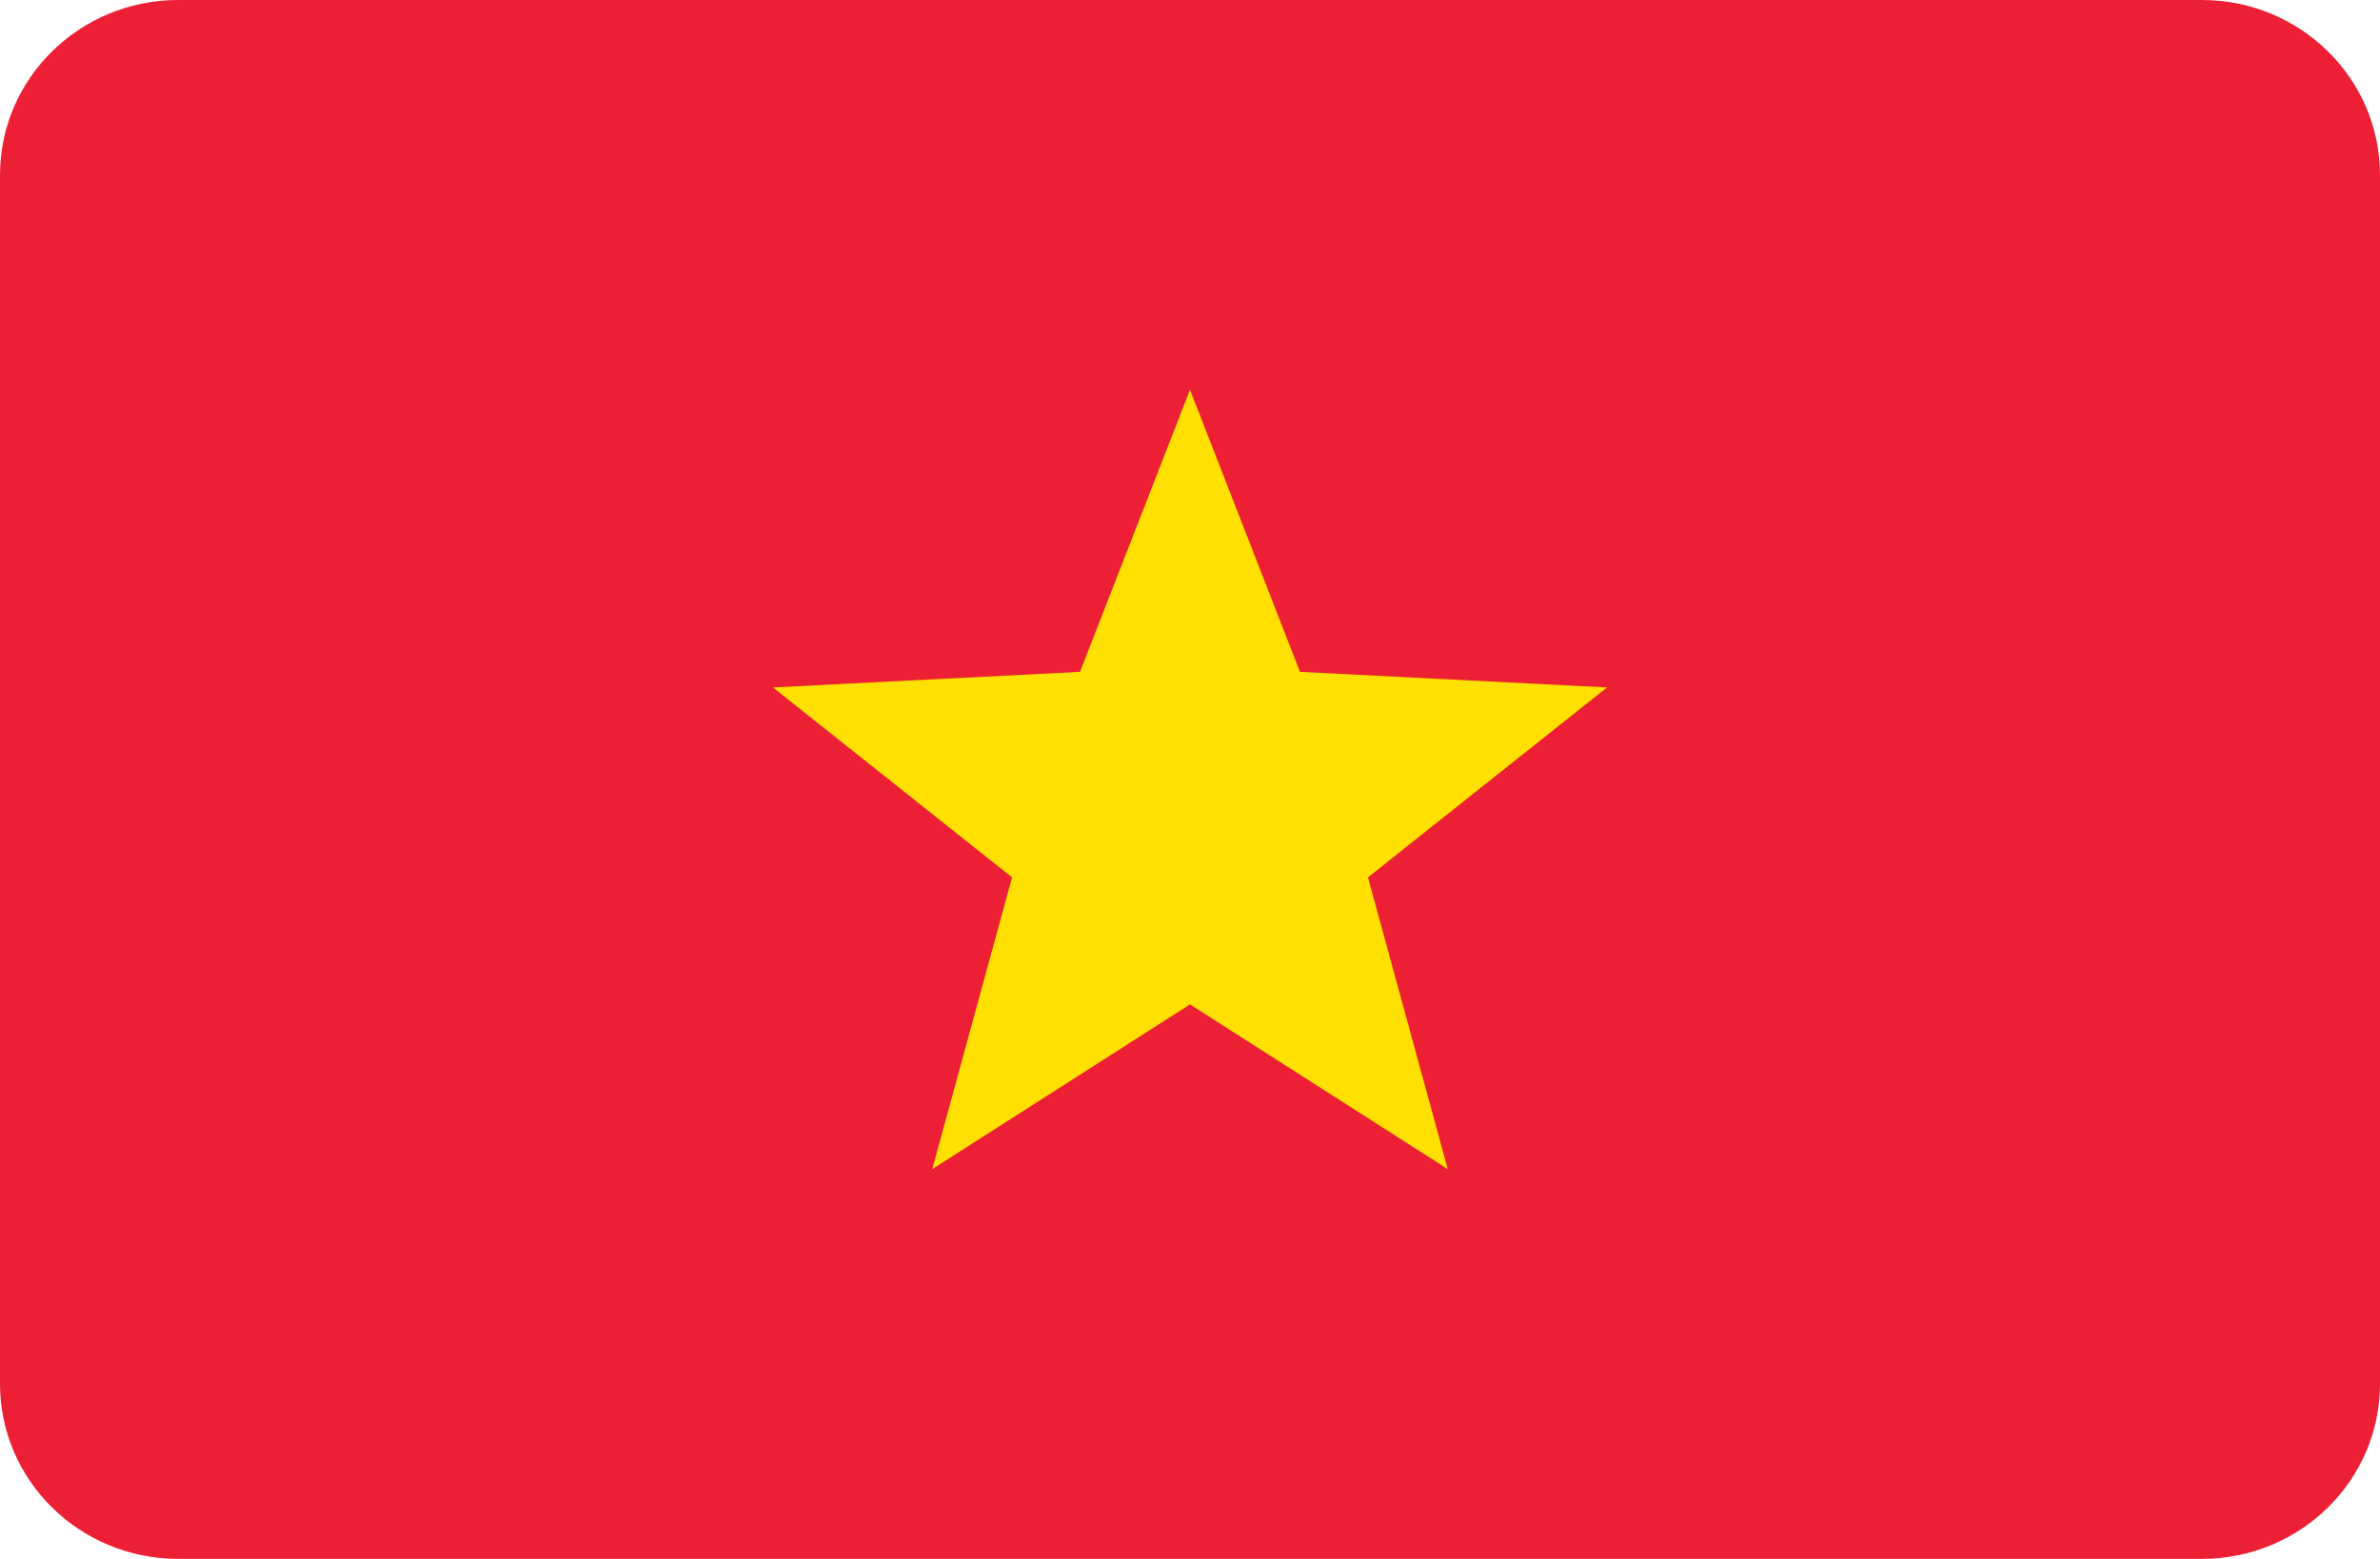
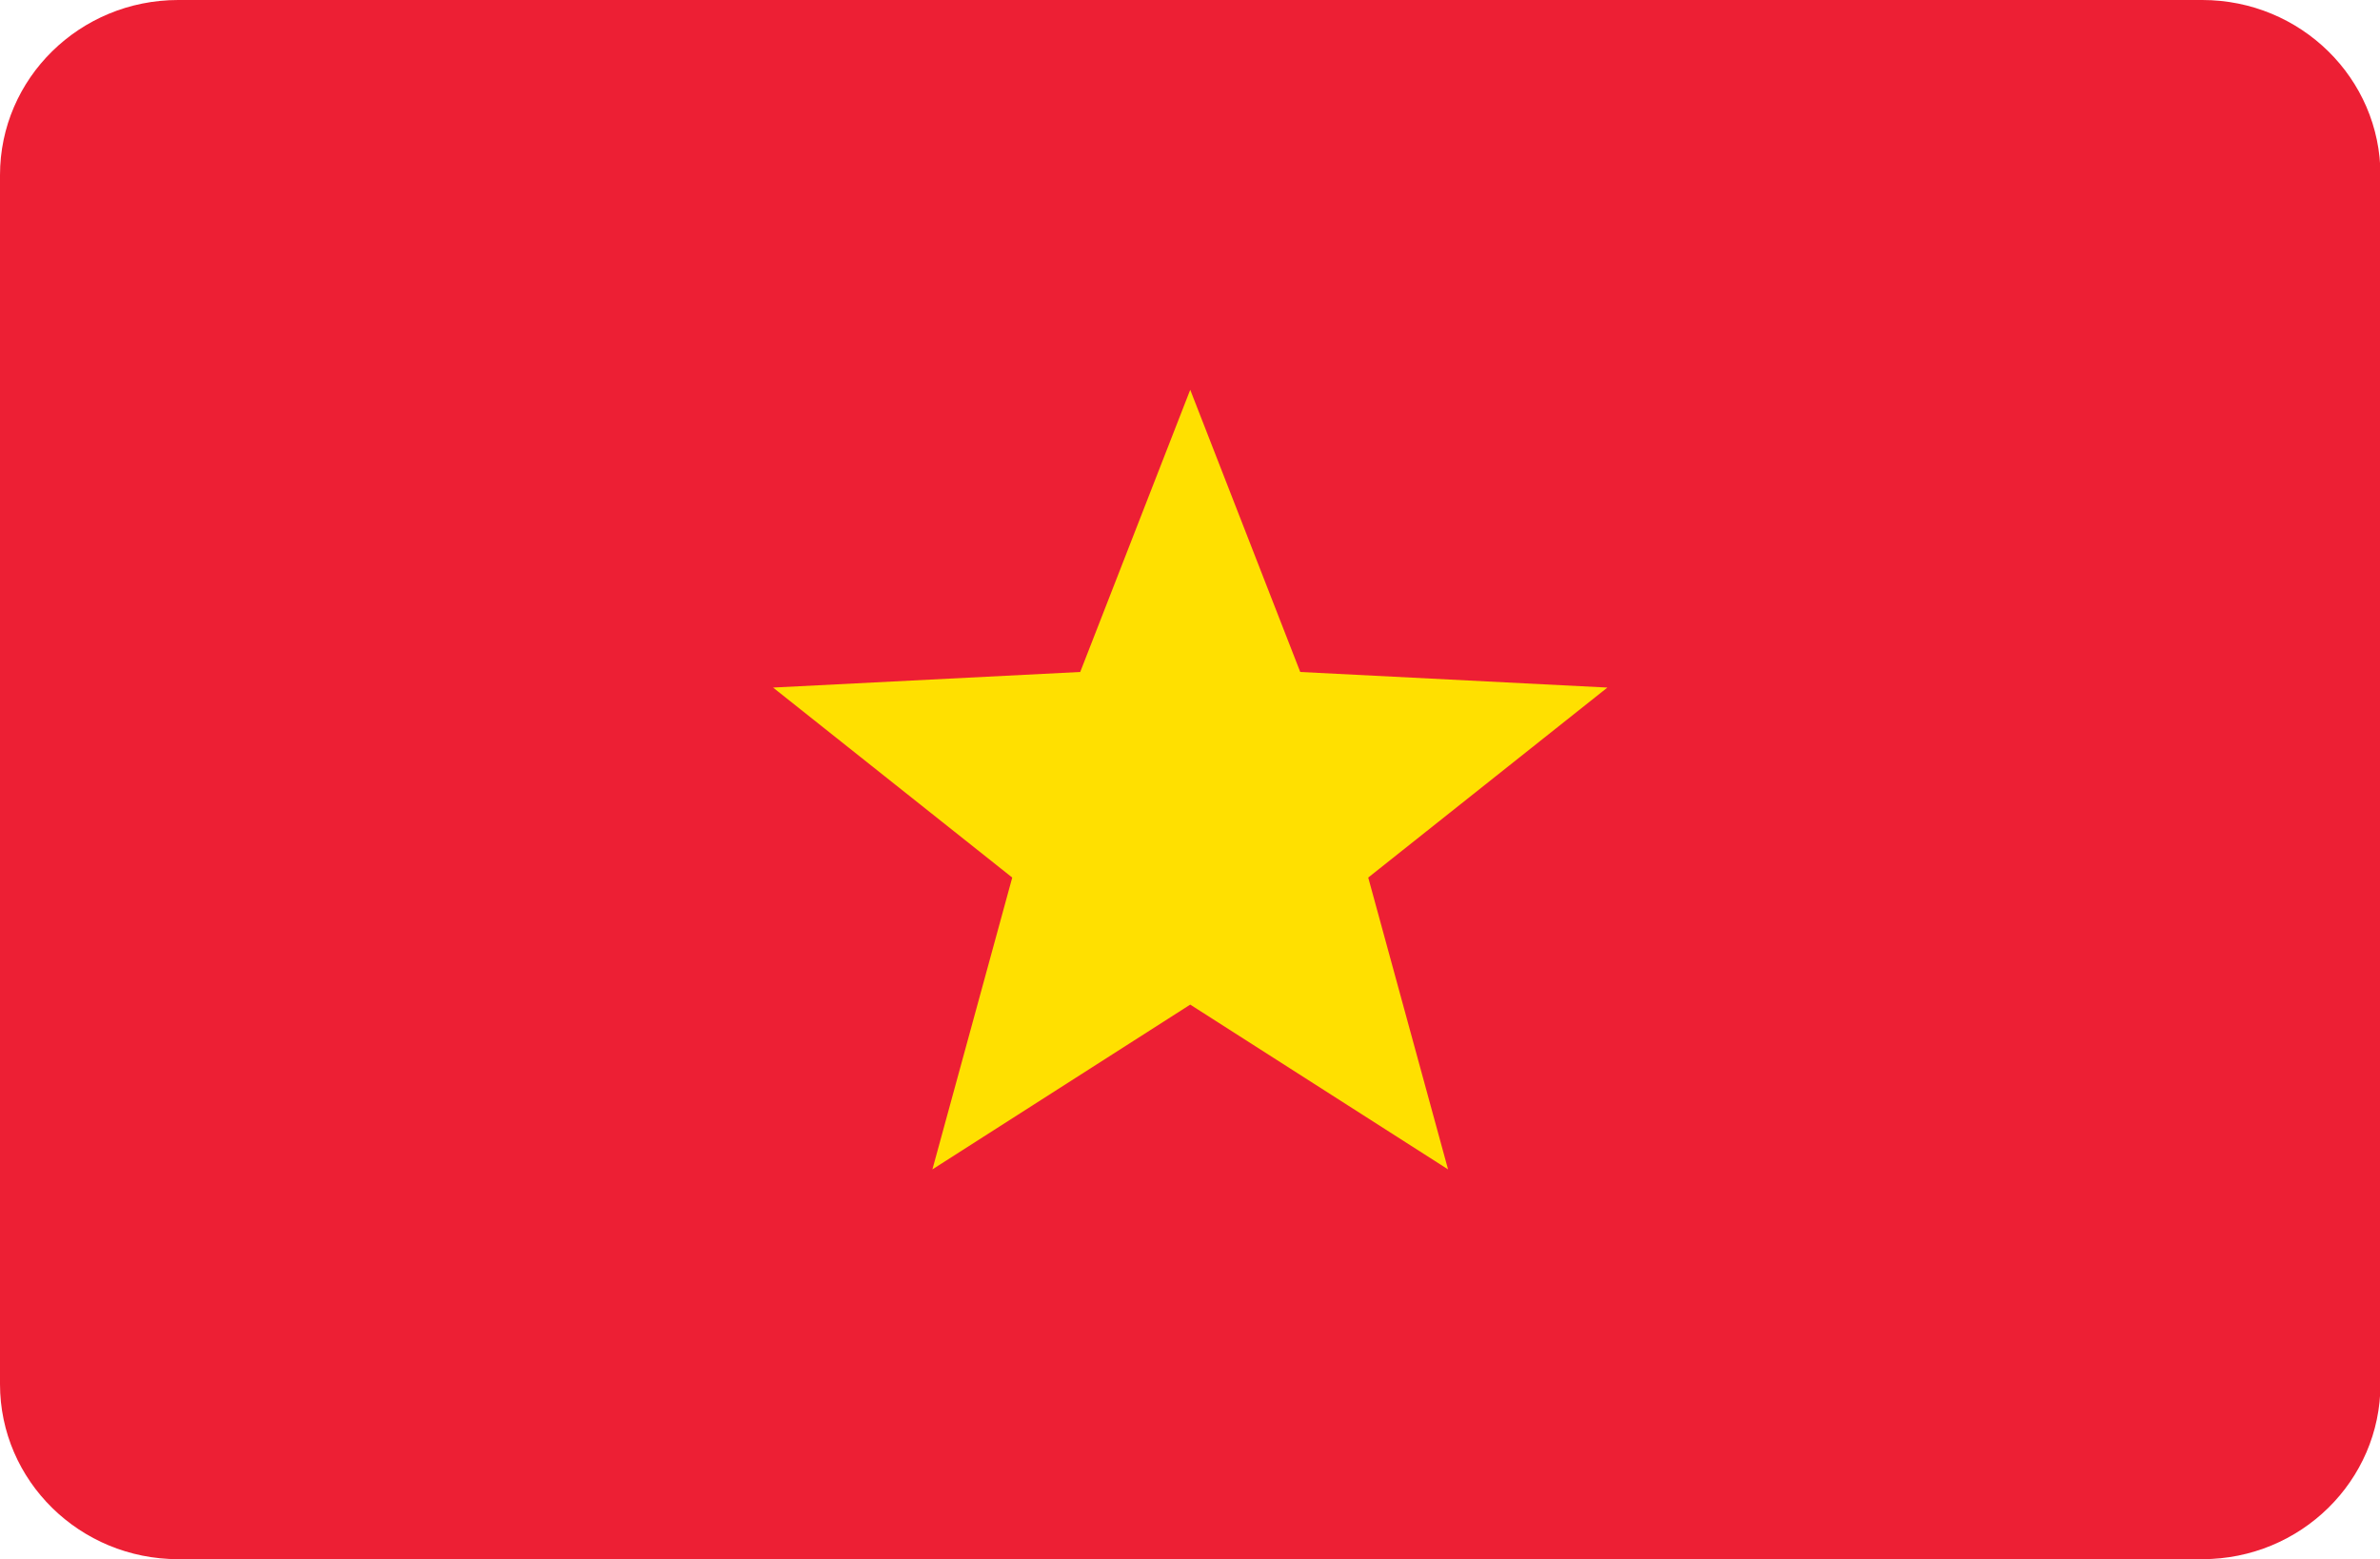
- <svg xmlns="http://www.w3.org/2000/svg" viewBox="0 0 512.1 335.5" style="enable-background:new 0 0 512.1 335.5" xml:space="preserve">
+ <svg xmlns="http://www.w3.org/2000/svg" xml:space="preserve" width="512" height="335.45">
  <path d="M512.1 297.825V37.674C512.1 16.867 494.937 0 473.763 0H38.337C17.163 0 0 16.866 0 37.674v260.152C0 318.633 17.163 335.5 38.337 335.5h435.427c21.173-.002 38.336-16.868 38.336-37.675z" style="fill:#ed1f34" />
  <path style="fill:#ffe000" d="m166.307 147.949 66.077-3.355 23.666-60.72 23.666 60.72 66.077 3.355-51.451 40.882 17.172 62.794-55.464-35.454-55.464 35.454 17.172-62.794z" />
</svg>
